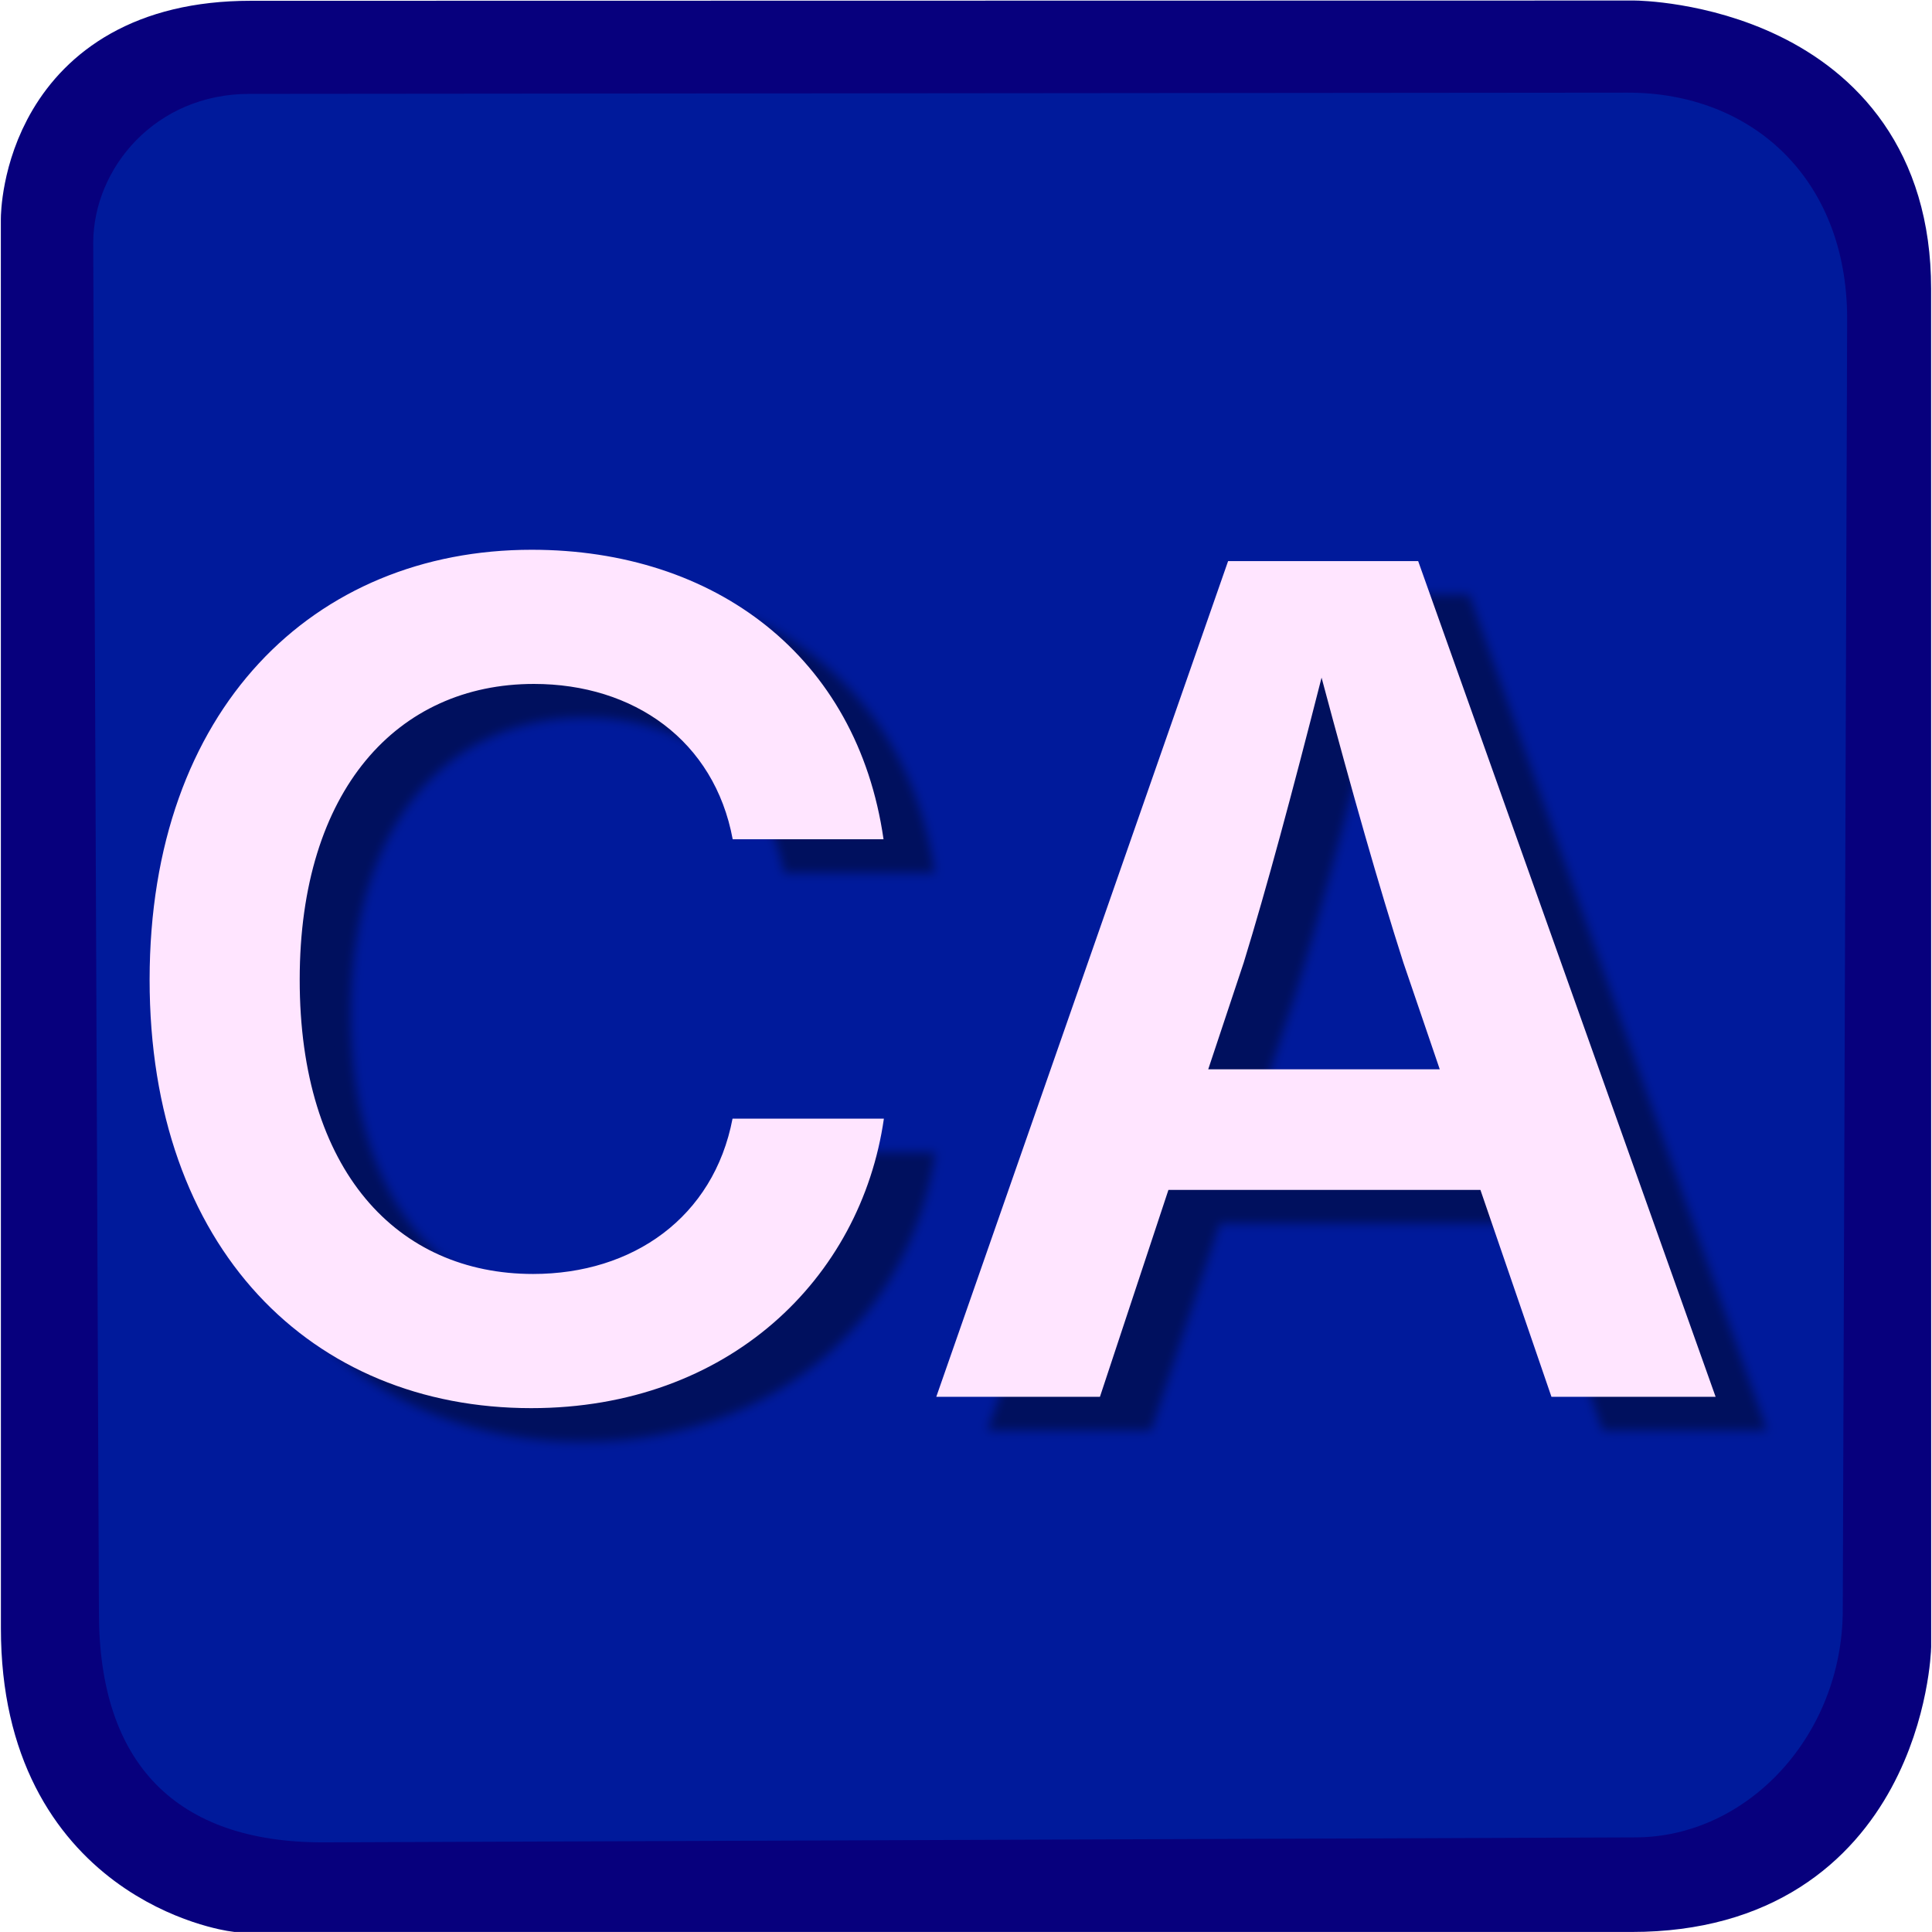
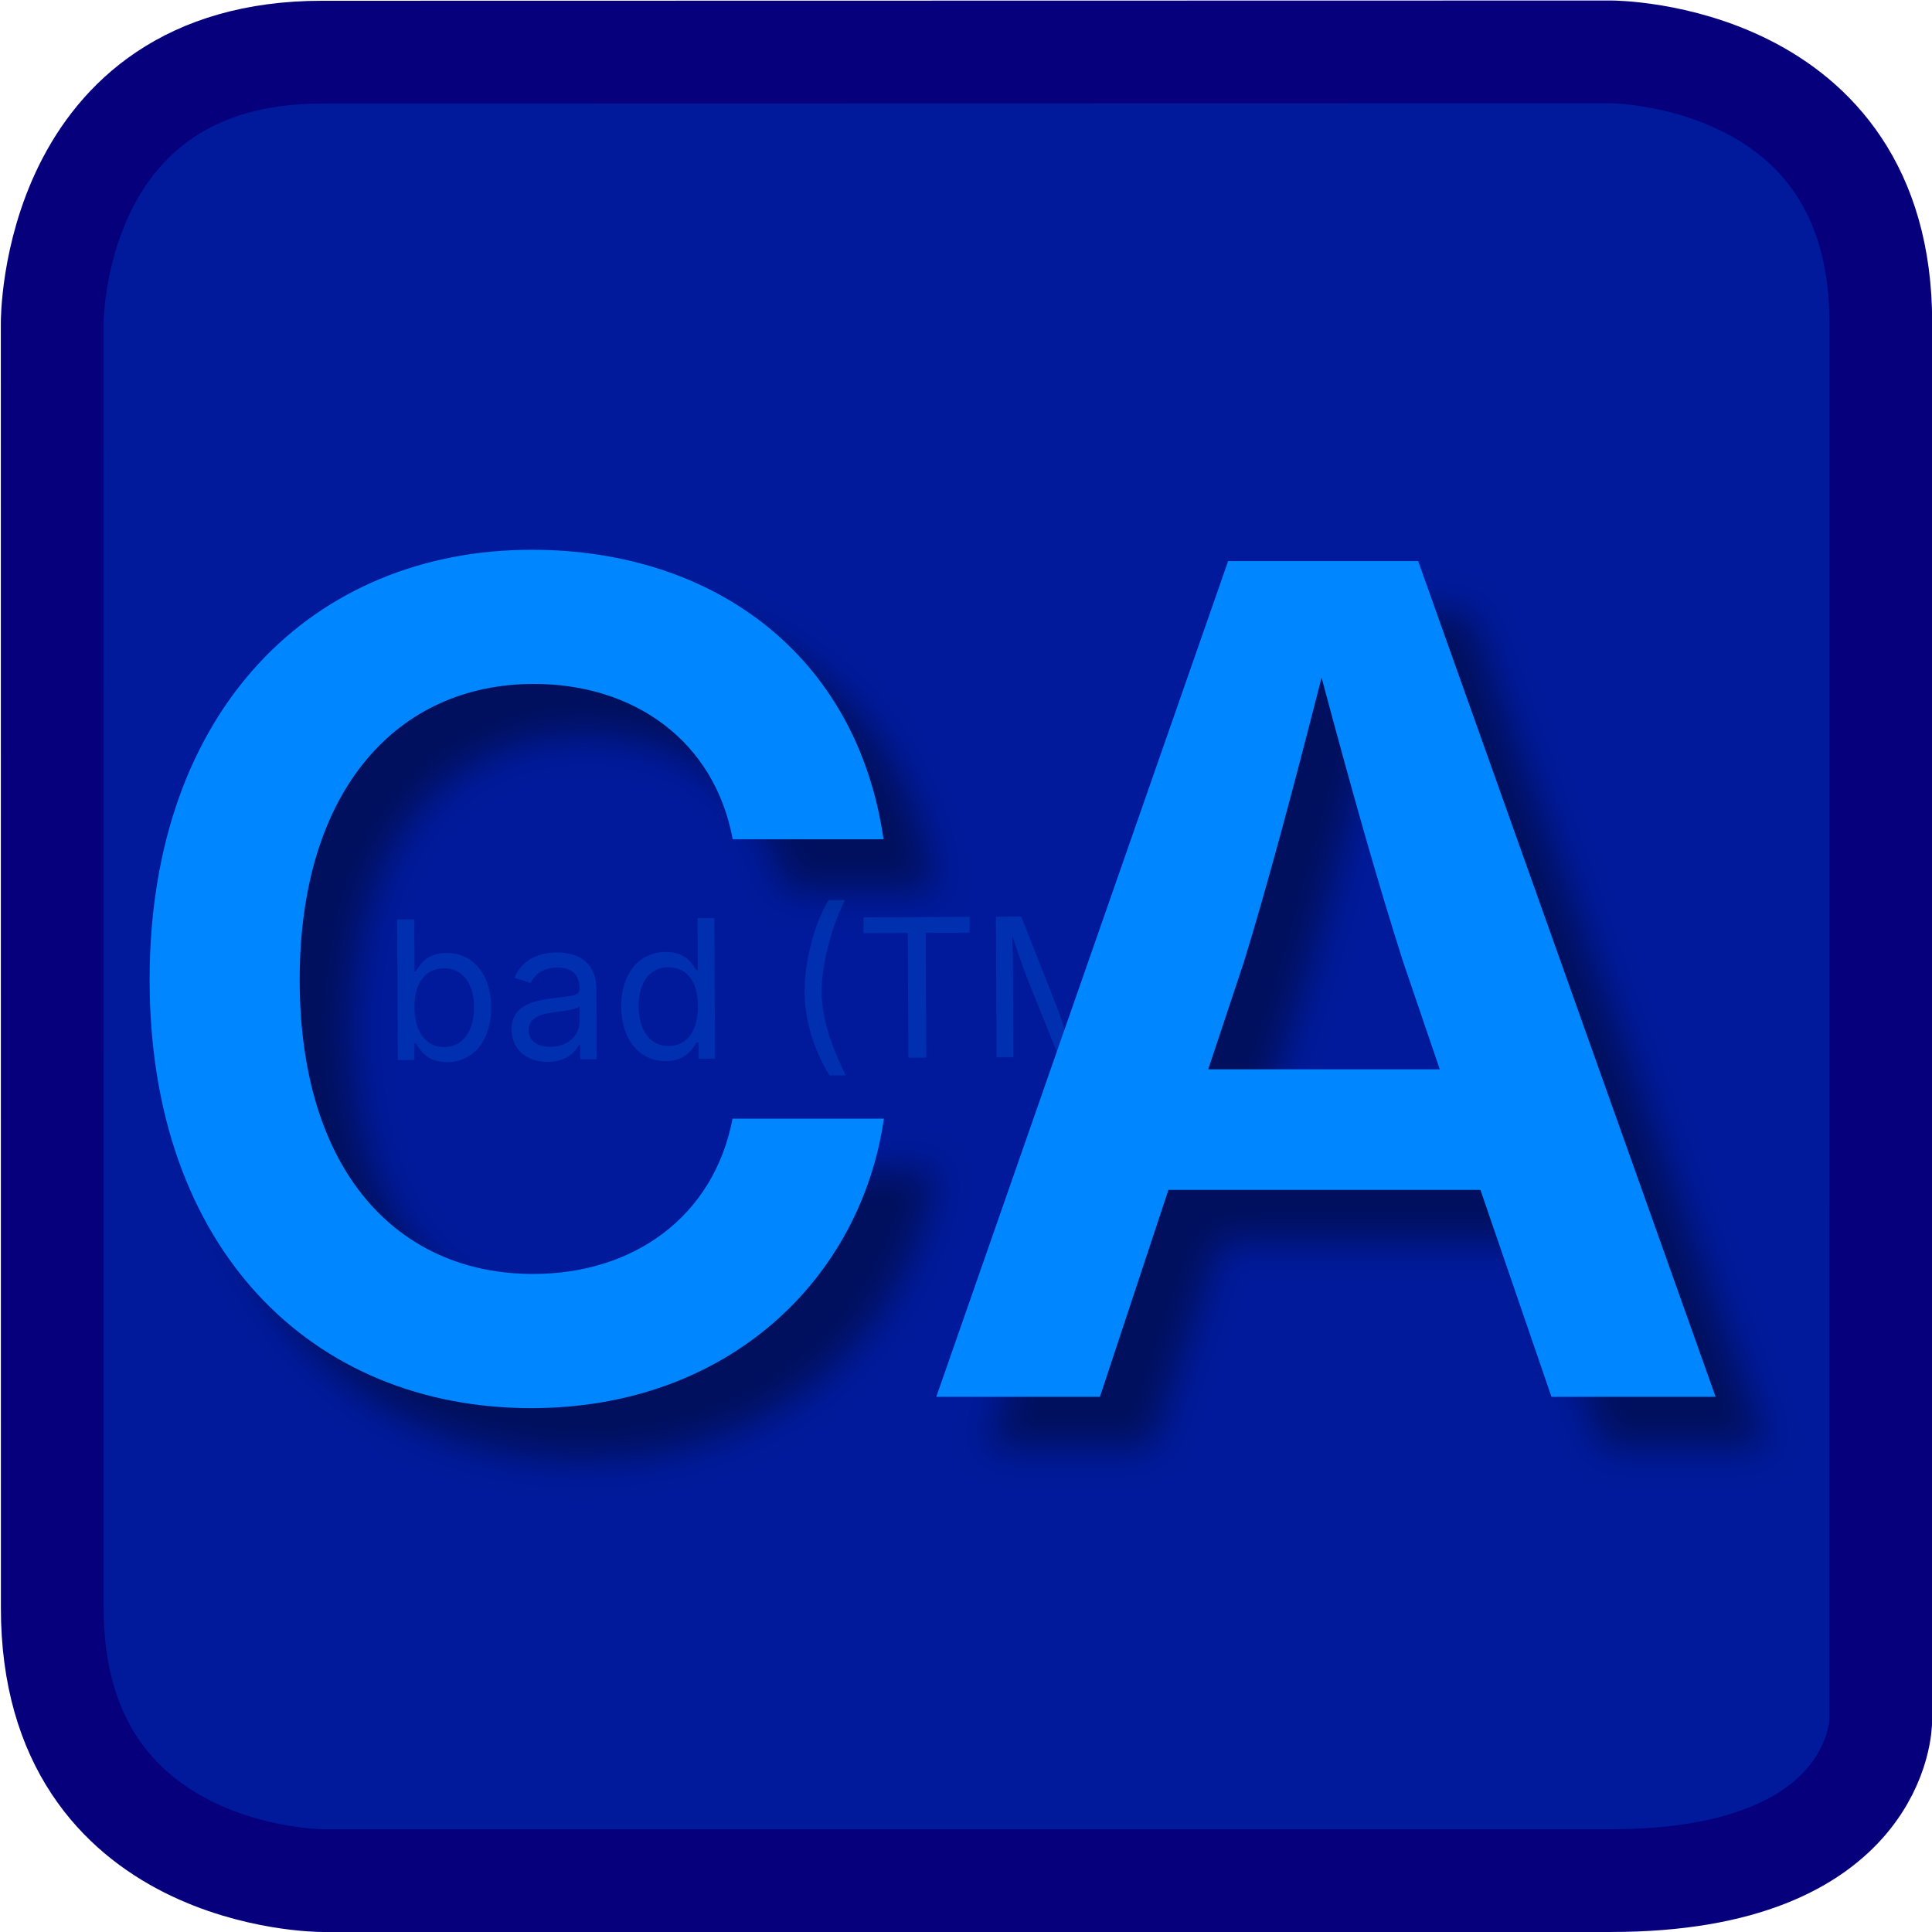
<svg xmlns="http://www.w3.org/2000/svg" xmlns:xlink="http://www.w3.org/1999/xlink" width="120" height="120" viewBox="0 0 120 120" version="1.1" id="svg5">
  <defs id="defs2">
    <linearGradient id="linearGradient57891">
      <stop style="stop-color:#ffc3ff;stop-opacity:1;" offset="0" id="stop57889" />
    </linearGradient>
-     <filter style="color-interpolation-filters:sRGB" id="filter57885" x="-0.007" y="-0.014" width="1.015" height="1.028">
-       <feGaussianBlur stdDeviation="0.322" id="feGaussianBlur57887" />
+     <filter style="color-interpolation-filters:sRGB" id="filter57885" x="-0.028" y="-0.052" width="1.056" height="1.103">
+       <feGaussianBlur stdDeviation="1.201" id="feGaussianBlur57887" />
    </filter>
    <linearGradient xlink:href="#linearGradient57891" id="linearGradient57893" x1="8.75" y1="61.201" x2="111.852" y2="61.201" gradientUnits="userSpaceOnUse" />
  </defs>
  <g id="layer1">
    <path style="fill:#800080;stroke-width:0.119" d="m 85.365,45.708 c -0.557,0.739 -0.697,1.761 -1.073,2.61 -2.098,6.049 -4.086,12.137 -6.142,18.2 0.06,0.503 0.796,0.192 1.138,0.298 4.423,0.056 8.849,0.081 13.27,-0.011 0.319,-0.461 -0.275,-1.113 -0.33,-1.644 -2.145,-6.448 -4.314,-12.889 -6.462,-19.336 -0.08,-0.135 -0.266,-0.141 -0.401,-0.118 z" id="path45200" />
-     <path style="fill:#001a9b;stroke:#07007d;stroke-width:6.381;stroke-linecap:butt;stroke-linejoin:miter;stroke-miterlimit:4;stroke-dasharray:none;stroke-opacity:1;fill-opacity:1" d="m 101.499,3.223 c 0,0 15.255,0.141 15.255,14.707 l 0.004,84.319 c 0,0 -0.425,14.558 -15.408,14.558 H 14.779 c 0,0 -11.532,-1.548 -11.532,-15.655 l -0.004,-87.544 c 0,0 0.006,-10.369 12.332,-10.369 z" id="path1221" />
-     <path style="fill:#001a9b;fill-opacity:1;stroke-width:0.239" d="M 15.476,5.831 C 9.666,5.836 5.809,10.425 5.79,15.074 l 0.354,85.088 c 0,9.384 4.795,14.271 13.916,14.271 l 81.502,-0.31 c 6.965,0 12.896,-6.332 12.896,-14.147 l 0.272,-80.196 C 114.721,11.123 108.842,5.748 101.103,5.755 Z M 34.97,34.598 c 6.968,-0.134 14.285,2.808 18.225,8.793 1.837,2.737 3.145,5.964 3.399,9.24 -3.099,-0.041 -6.197,-0.083 -9.296,-0.125 -0.859,-4.825 -5.075,-8.89 -9.974,-9.422 -4.862,-0.94 -10.152,0.988 -13.087,5.022 -3.627,4.744 -4.042,11.037 -3.482,16.772 0.319,5.945 4.014,11.914 9.793,13.867 5.519,1.672 12.499,0.041 15.459,-5.267 0.619,-1.052 0.963,-2.231 1.311,-3.392 3.089,-0.042 6.177,-0.083 9.266,-0.125 -0.428,4.103 -2.437,8.063 -5.256,11.062 -4.012,4.317 -9.869,6.654 -15.721,6.598 -7.706,0.541 -15.689,-3.139 -19.908,-9.726 C 10.796,70.406 10.194,60.752 12.26,52.217 14.191,44.438 20.086,37.479 28.009,35.49 c 2.266,-0.611 4.628,-0.888 6.961,-0.892 z m 50.463,0.729 c 1.939,0.136 4.023,-0.257 5.881,0.275 6.053,17.064 12.027,34.16 17.954,51.265 -3.229,0.296 -6.519,0.099 -9.775,0.16 -1.414,-4.217 -2.828,-8.434 -4.243,-12.651 -3.987,-0.303 -8.154,-0.045 -12.21,-0.13 -2.465,0.09 -5.045,-0.179 -7.439,0.131 -1.406,4.217 -2.812,8.434 -4.218,12.651 -3.281,-0.036 -6.569,0.093 -9.839,-0.136 C 67.532,69.685 73.55,52.49 79.659,35.327 Z" id="path45161" />
-     <text xml:space="preserve" style="font-size:74.667px;line-height:1.25;font-family:Inter;-inkscape-font-specification:Inter;fill:#000000;fill-opacity:0.397;filter:url(#filter57885)" x="6.547" y="89.427" id="text4915-3" transform="matrix(0.9544152,0,-5.224093e-4,0.9556355,2.662489,3.386722)">
+     <path style="fill:#001a9b;fill-opacity:1;stroke:#07007d;stroke-width:6.383;stroke-linecap:butt;stroke-linejoin:miter;stroke-miterlimit:4;stroke-dasharray:none;stroke-opacity:1" d="m 100.055,3.223 c 0,0 16.765,2.3e-6 16.764,16.807 l -0.005,86.864 c 0,0 0,9.913 -16.76,9.913 H 20.01 c 0,0 -16.762,0 -16.763,-16.93 l -0.004,-79.802 c 0,0 -0.117,-16.836 16.767,-16.836 z" id="path1221" />
+     <text xml:space="preserve" style="font-size:74.667px;line-height:1.25;font-family:Inter;-inkscape-font-specification:Inter;fill:#000000;fill-opacity:0.397;filter:url(#filter57885)" x="6.547" y="89.427" id="text4915-3" transform="matrix(0.9544152,0,-5.224093e-4,0.9556355,2.662489,4.436725)">
      <tspan id="tspan4913-6" x="6.547" y="89.427" style="font-style:normal;font-variant:normal;font-weight:600;font-stretch:normal;font-size:74.667px;font-family:Inter;-inkscape-font-specification:'Inter Semi-Bold';fill:#000000;fill-opacity:0.397">CA</tspan>
    </text>
-     <text xml:space="preserve" style="font-size:71.309px;line-height:1.25;font-family:Inter;-inkscape-font-specification:Inter;fill:#ffe5ff;fill-opacity:1;stroke-width:0.955" x="5.738" y="86.704" id="text4915" transform="matrix(0.9993613,0,-5.4701103e-4,1.000639,0,0)">
-       <tspan id="tspan4913" x="5.738" y="86.704" style="font-style:normal;font-variant:normal;font-weight:600;font-stretch:normal;font-size:71.309px;font-family:Inter;-inkscape-font-specification:'Inter Semi-Bold';fill:#ffe5ff;fill-opacity:1;stroke-width:0.955">CA</tspan>
+     <text xml:space="preserve" style="font-size:71.309px;line-height:1.25;font-family:Inter;-inkscape-font-specification:Inter;fill:#0086ff;fill-opacity:1;stroke-width:0.955" x="5.738" y="86.704" id="text4915" transform="matrix(0.9993613,0,-5.4701103e-4,1.000639,0,0)">
+       <tspan id="tspan4913" x="5.738" y="86.704" style="font-style:normal;font-variant:normal;font-weight:600;font-stretch:normal;font-size:71.309px;font-family:Inter;-inkscape-font-specification:'Inter Semi-Bold';fill:#0086ff;fill-opacity:1;stroke-width:0.955">CA</tspan>
+     </text>
+     <text xml:space="preserve" style="font-style:italic;font-variant:normal;font-weight:normal;font-stretch:normal;font-size:12px;line-height:1.25;font-family:Inter;-inkscape-font-specification:'Inter Italic';opacity:0.201;fill:#0086ff;fill-opacity:1" x="23.485" y="65.957" id="text16286" transform="rotate(-0.2634193)">
+       <tspan x="23.485" y="65.957" style="font-style:normal;font-variant:normal;font-weight:normal;font-stretch:normal;font-size:12px;font-family:Inter;-inkscape-font-specification:Inter;opacity:1;fill:#0086ff;fill-opacity:1" id="tspan89268">bad (TM)</tspan>
    </text>
  </g>
</svg>
